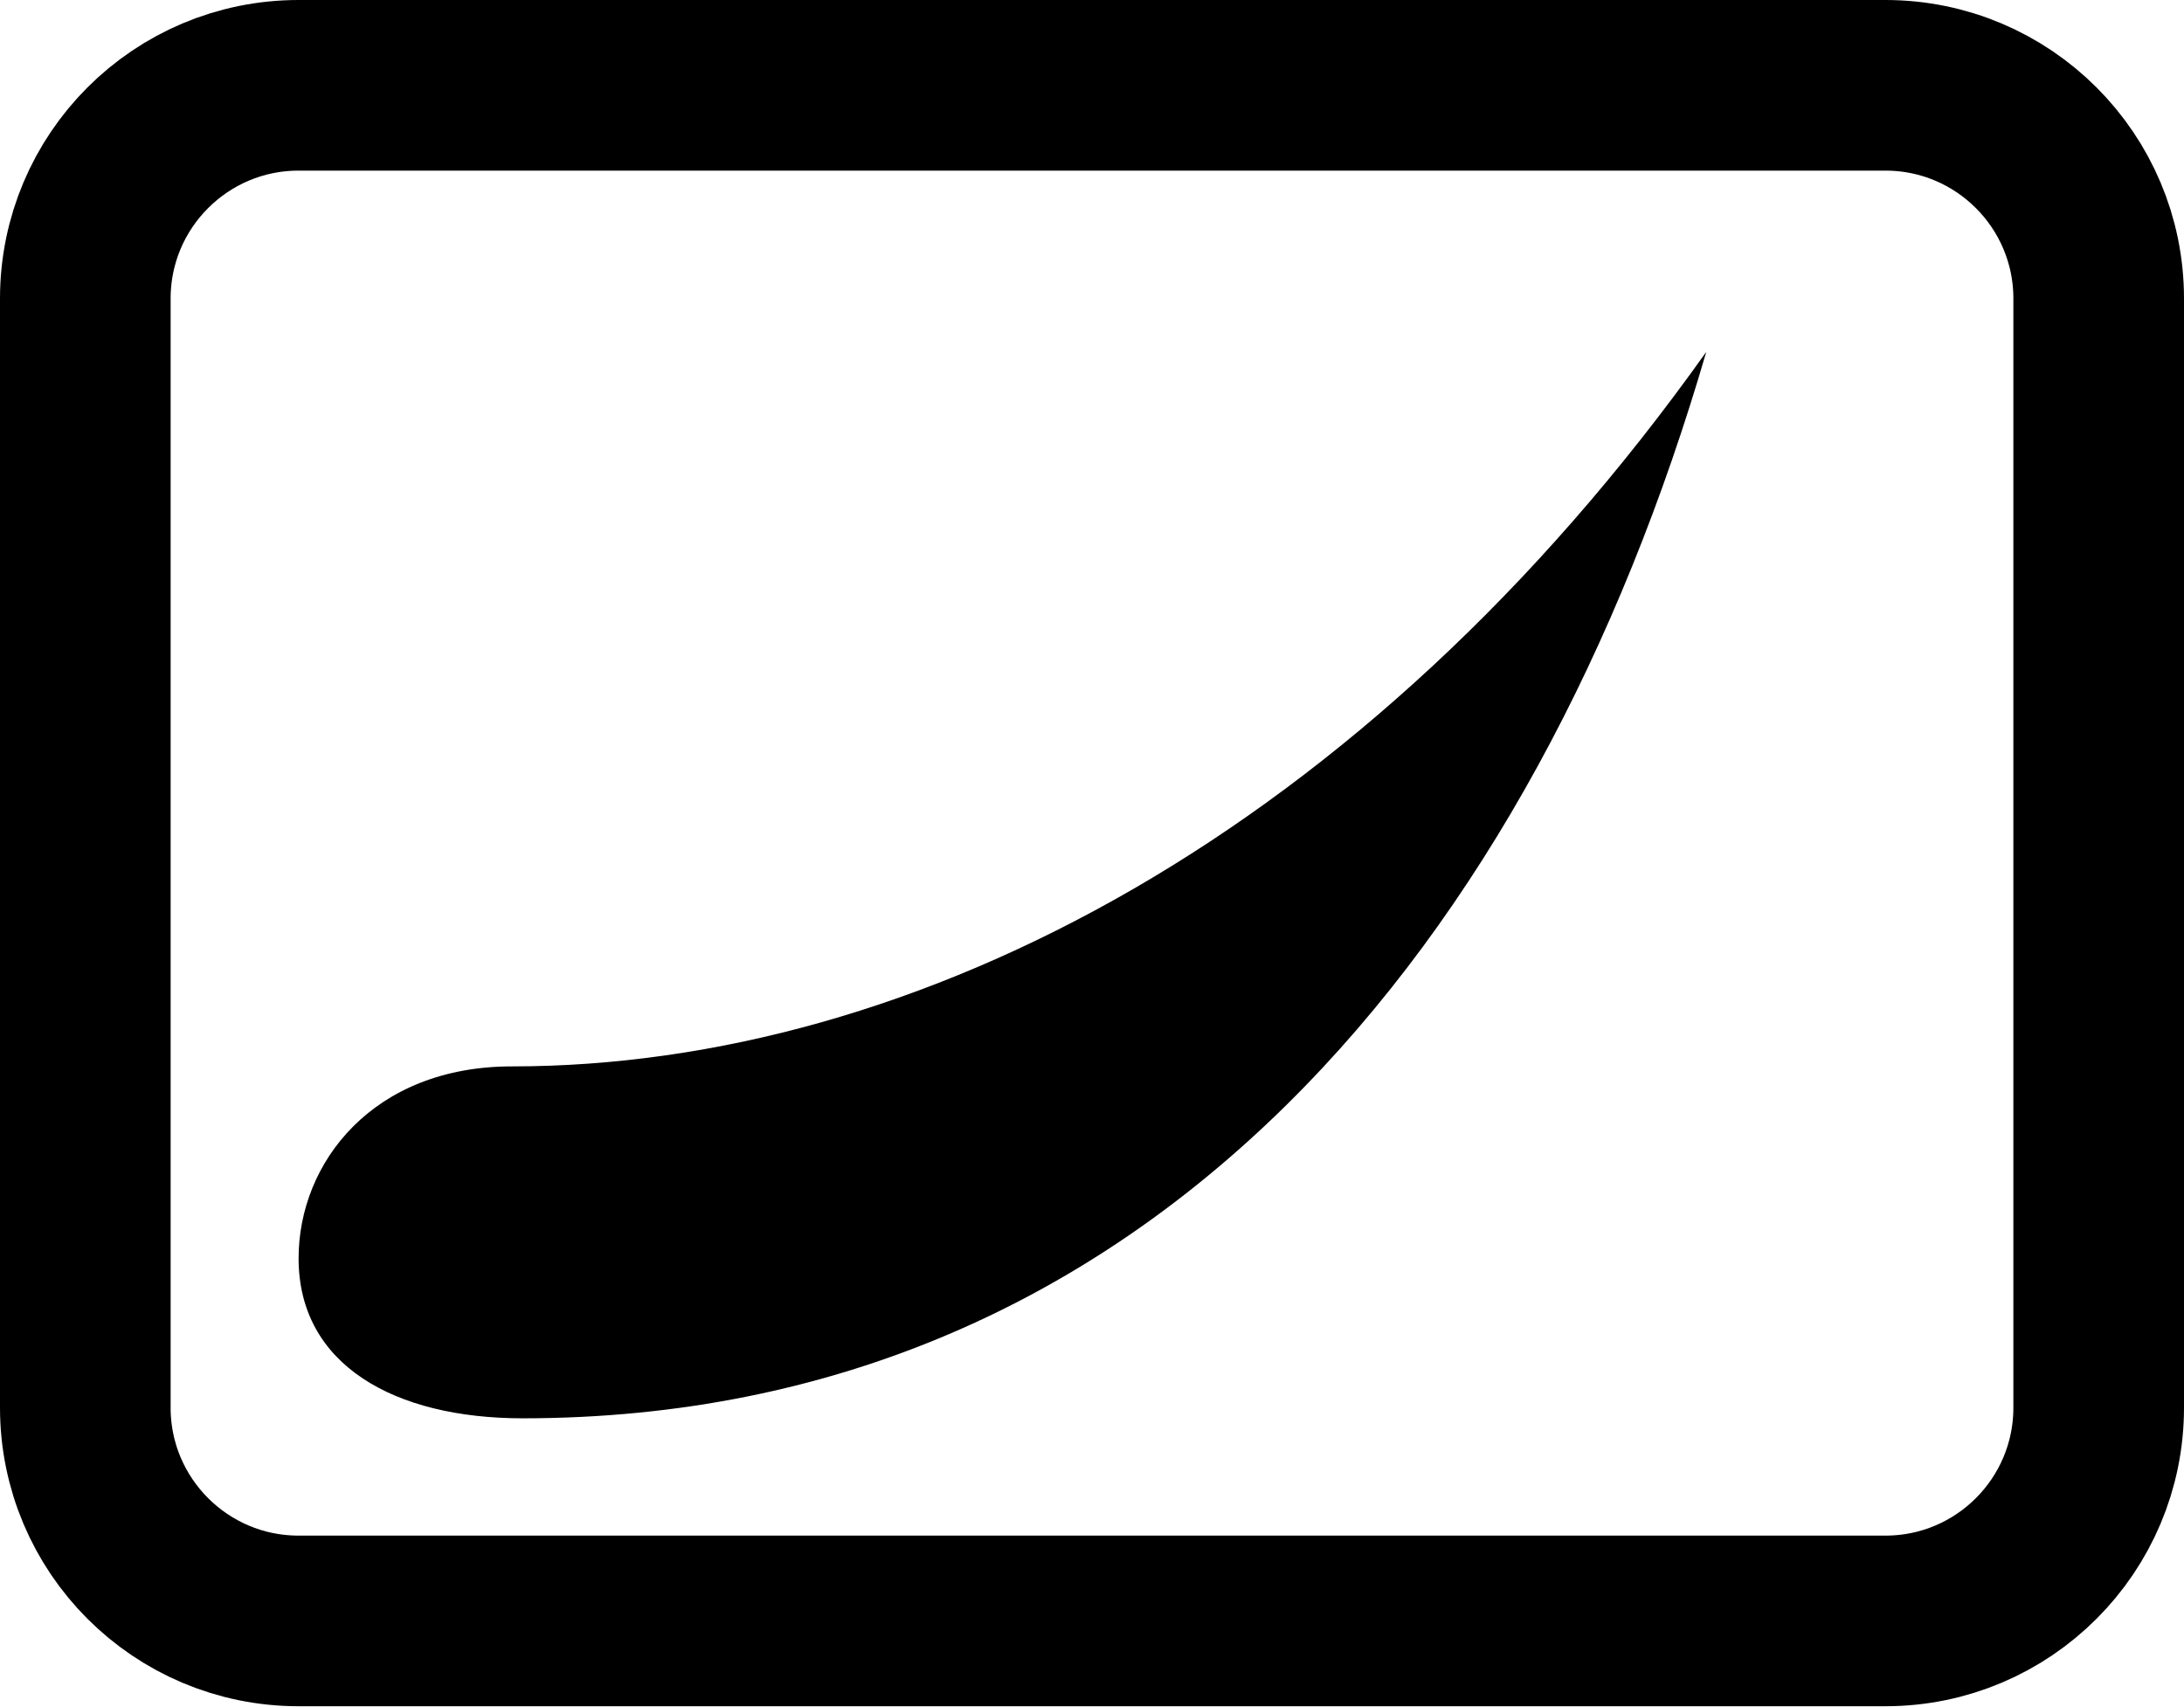
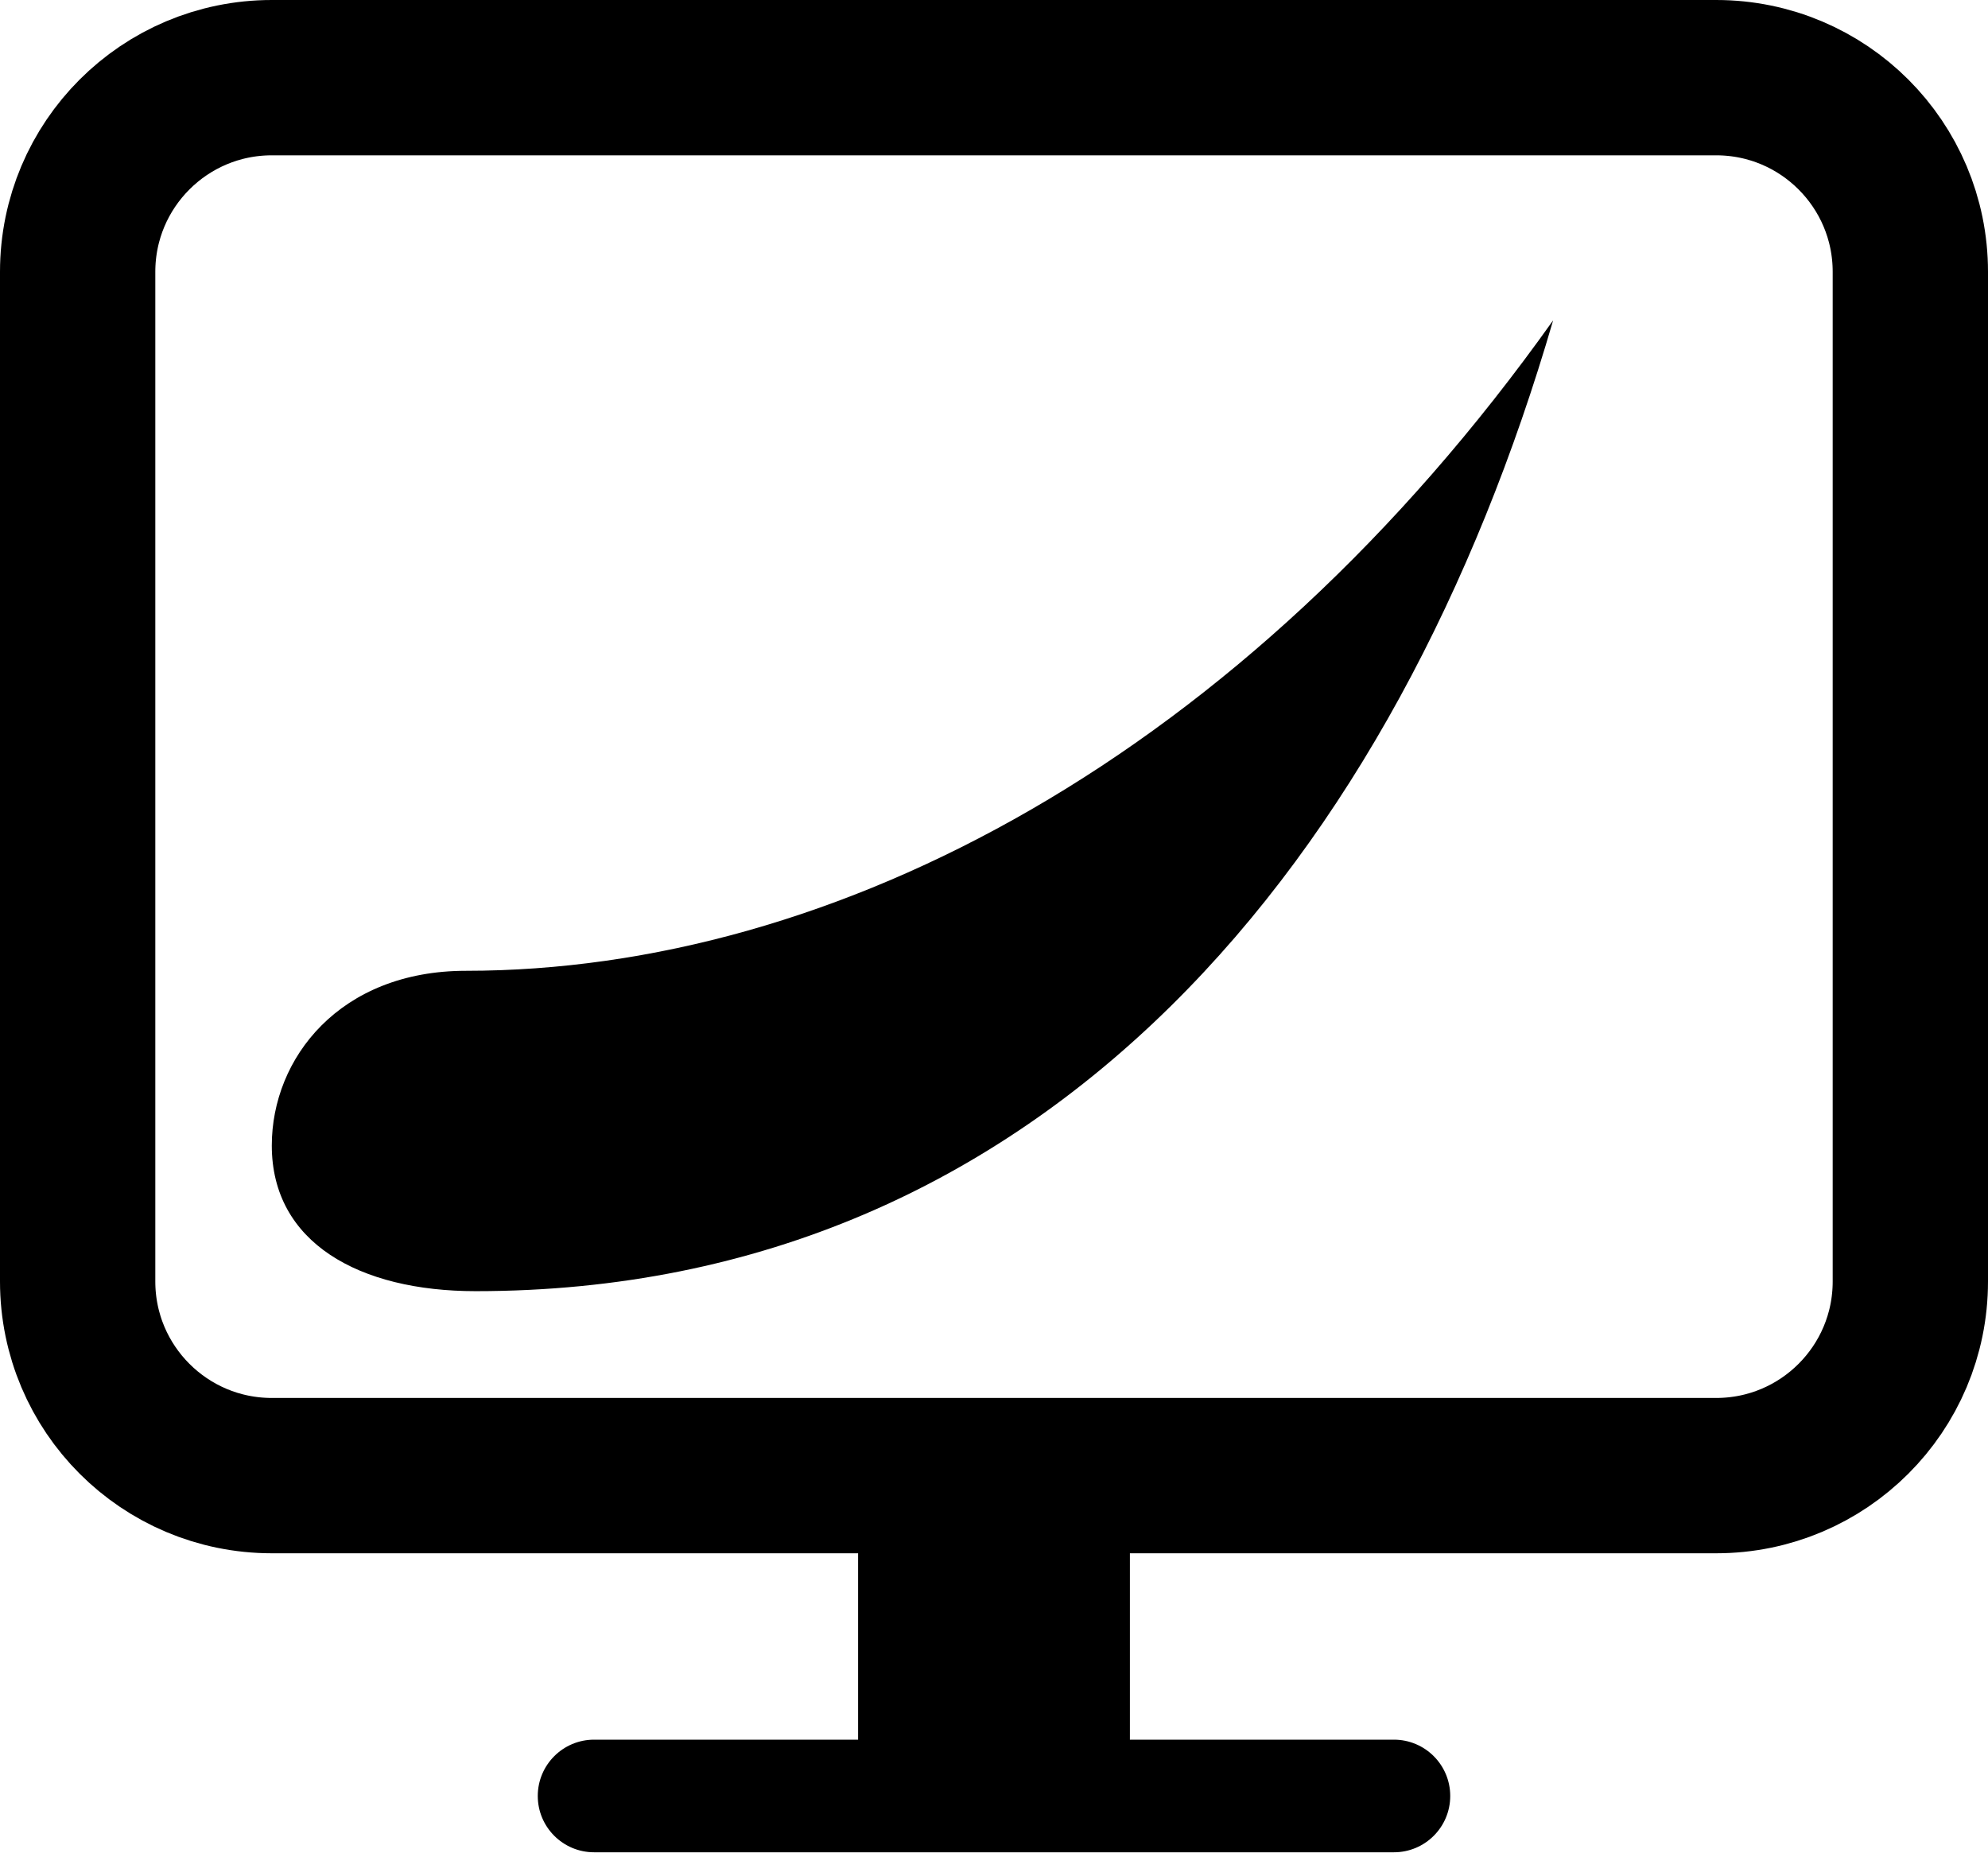
- <svg xmlns="http://www.w3.org/2000/svg" viewBox="0 0 1024 800">
+ <svg xmlns="http://www.w3.org/2000/svg" viewBox="0 0 1024 954">
  <style>:root { color: #000000; } @media (prefers-color-scheme: dark) { :root { color: #FFFFFF; } }</style>
  <rect x="40" y="40" width="944" height="720" rx="100" fill="none" stroke="currentColor" stroke-width="80" />
  <path fill="currentColor" d="M 800 165 C 640 390 430 500 240 500 C 175 500 140 545 140 590 C 140 640 185 665 245 665 C 540 665 720 440 800 165 Z" />
+   <rect x="442" y="796" width="140" height="104" fill="currentColor" />
+   <rect x="277" y="896" width="470" height="58" rx="29" fill="currentColor" />
</svg>
